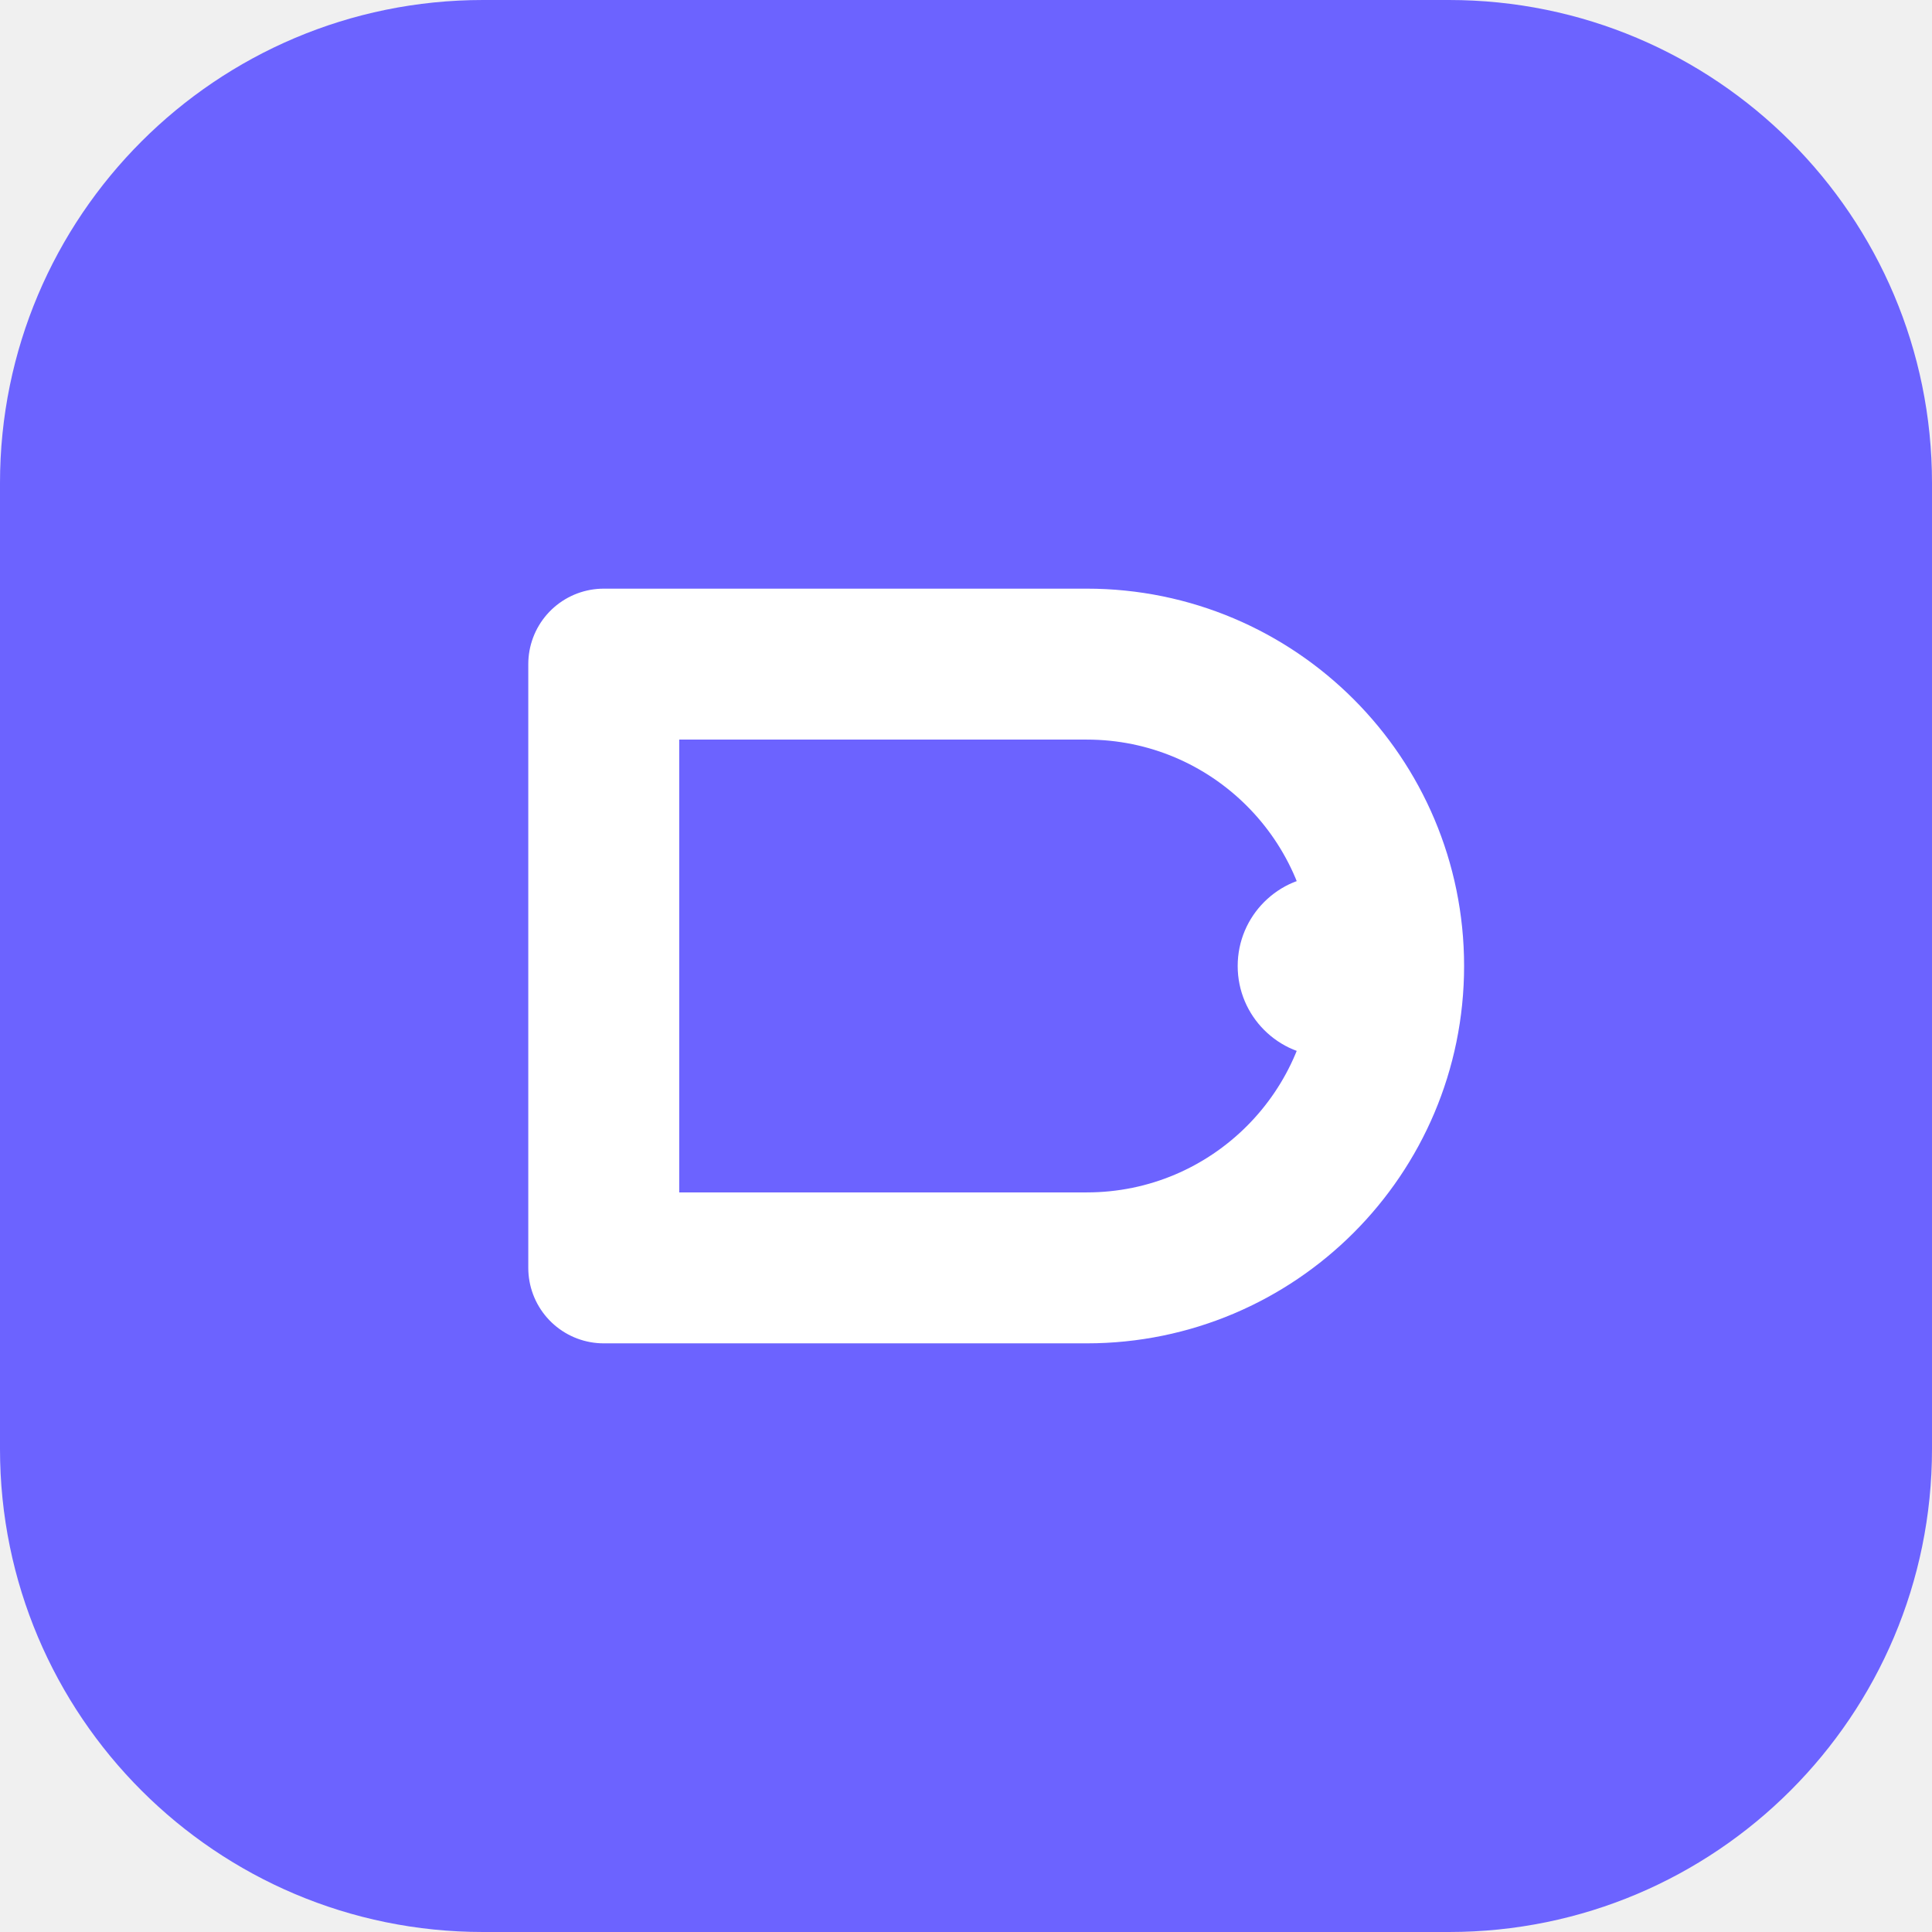
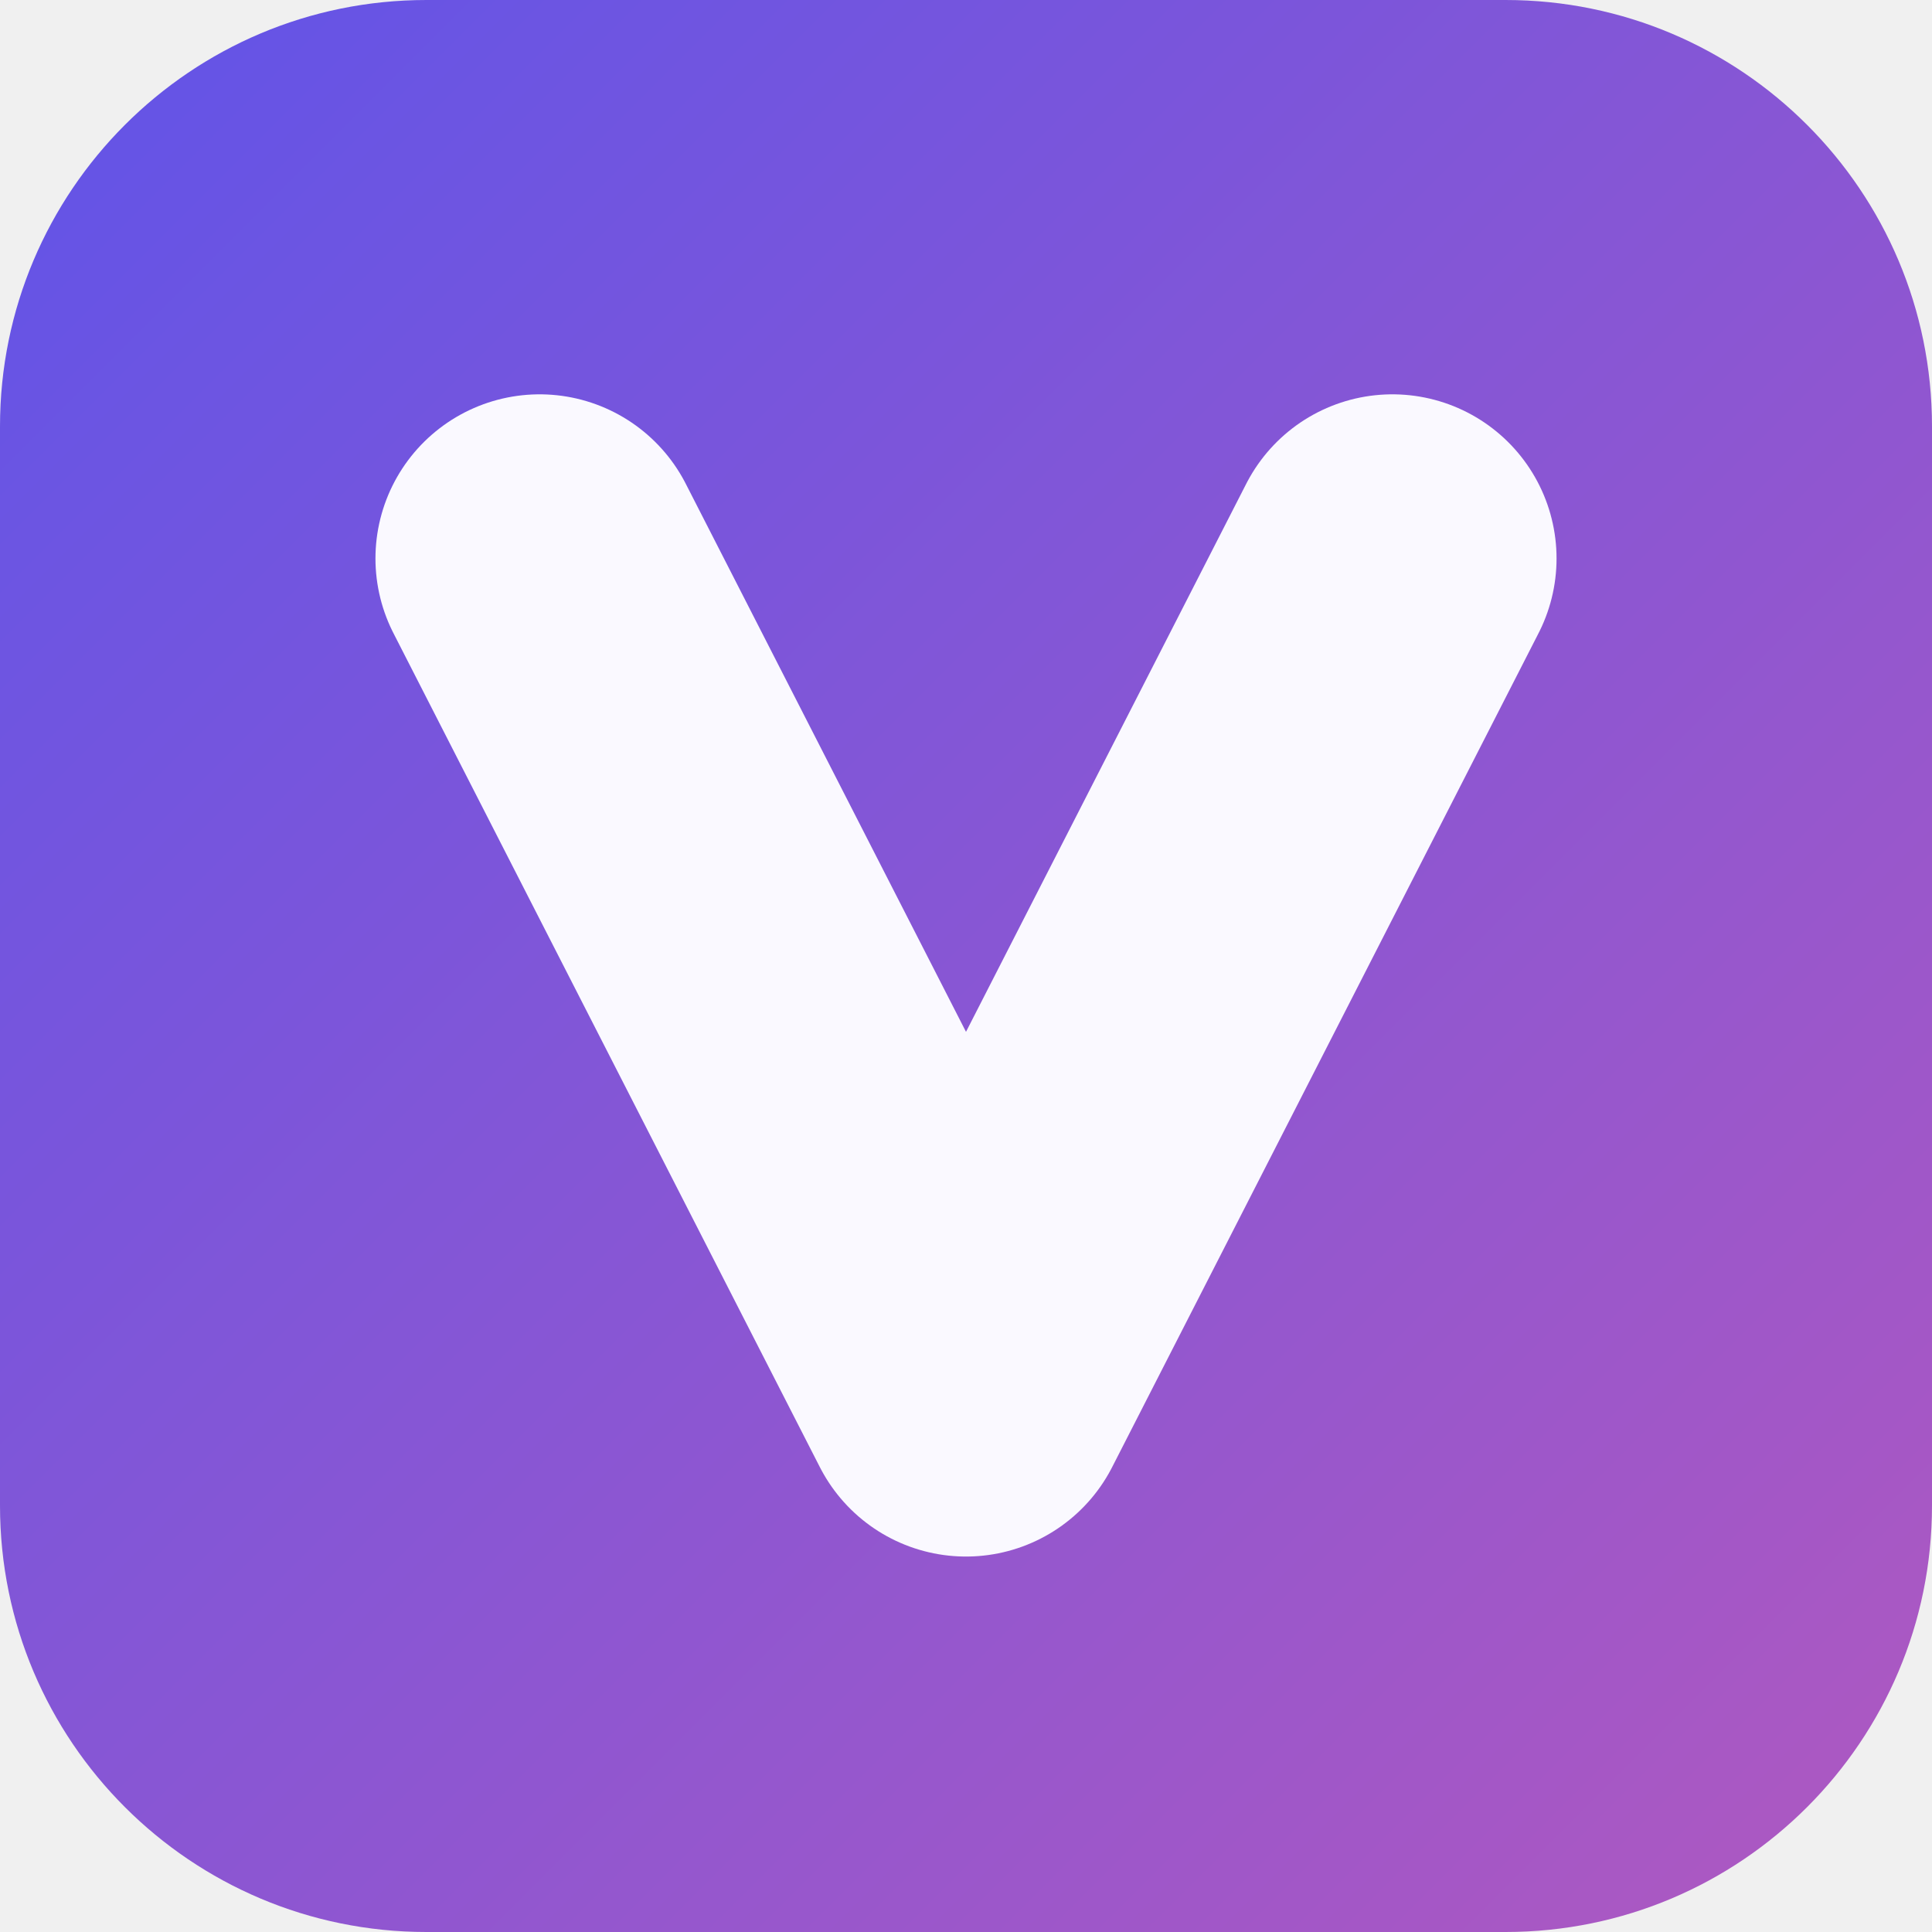
- <svg xmlns="http://www.w3.org/2000/svg" viewBox="0 0 64 64" role="img" aria-hidden="true">
-   <rect width="64" height="64" rx="16" fill="#6c63ff" />
-   <path d="M20 22h16a10 10 0 0 1 0 20H20z" fill="none" stroke="#fff" stroke-width="5" stroke-linejoin="round" />
-   <circle cx="44" cy="32" r="3" fill="#fff" />
+ <svg xmlns="http://www.w3.org/2000/svg" viewBox="0 0 512 512" role="img" aria-hidden="true">
+   <defs>
+     <linearGradient id="g" x1="0" y1="0" x2="1" y2="1">
+       <stop offset="0" stop-color="#6054e8" />
+       <stop offset="1" stop-color="#b058c0" />
+     </linearGradient>
+   </defs>
+   <rect width="512" height="512" rx="113" fill="url(#g)" />
+   <path d="M143 148 256 369 369 148" fill="none" stroke="#faf9ff" stroke-width="87" stroke-linecap="round" stroke-linejoin="round" />
</svg>
